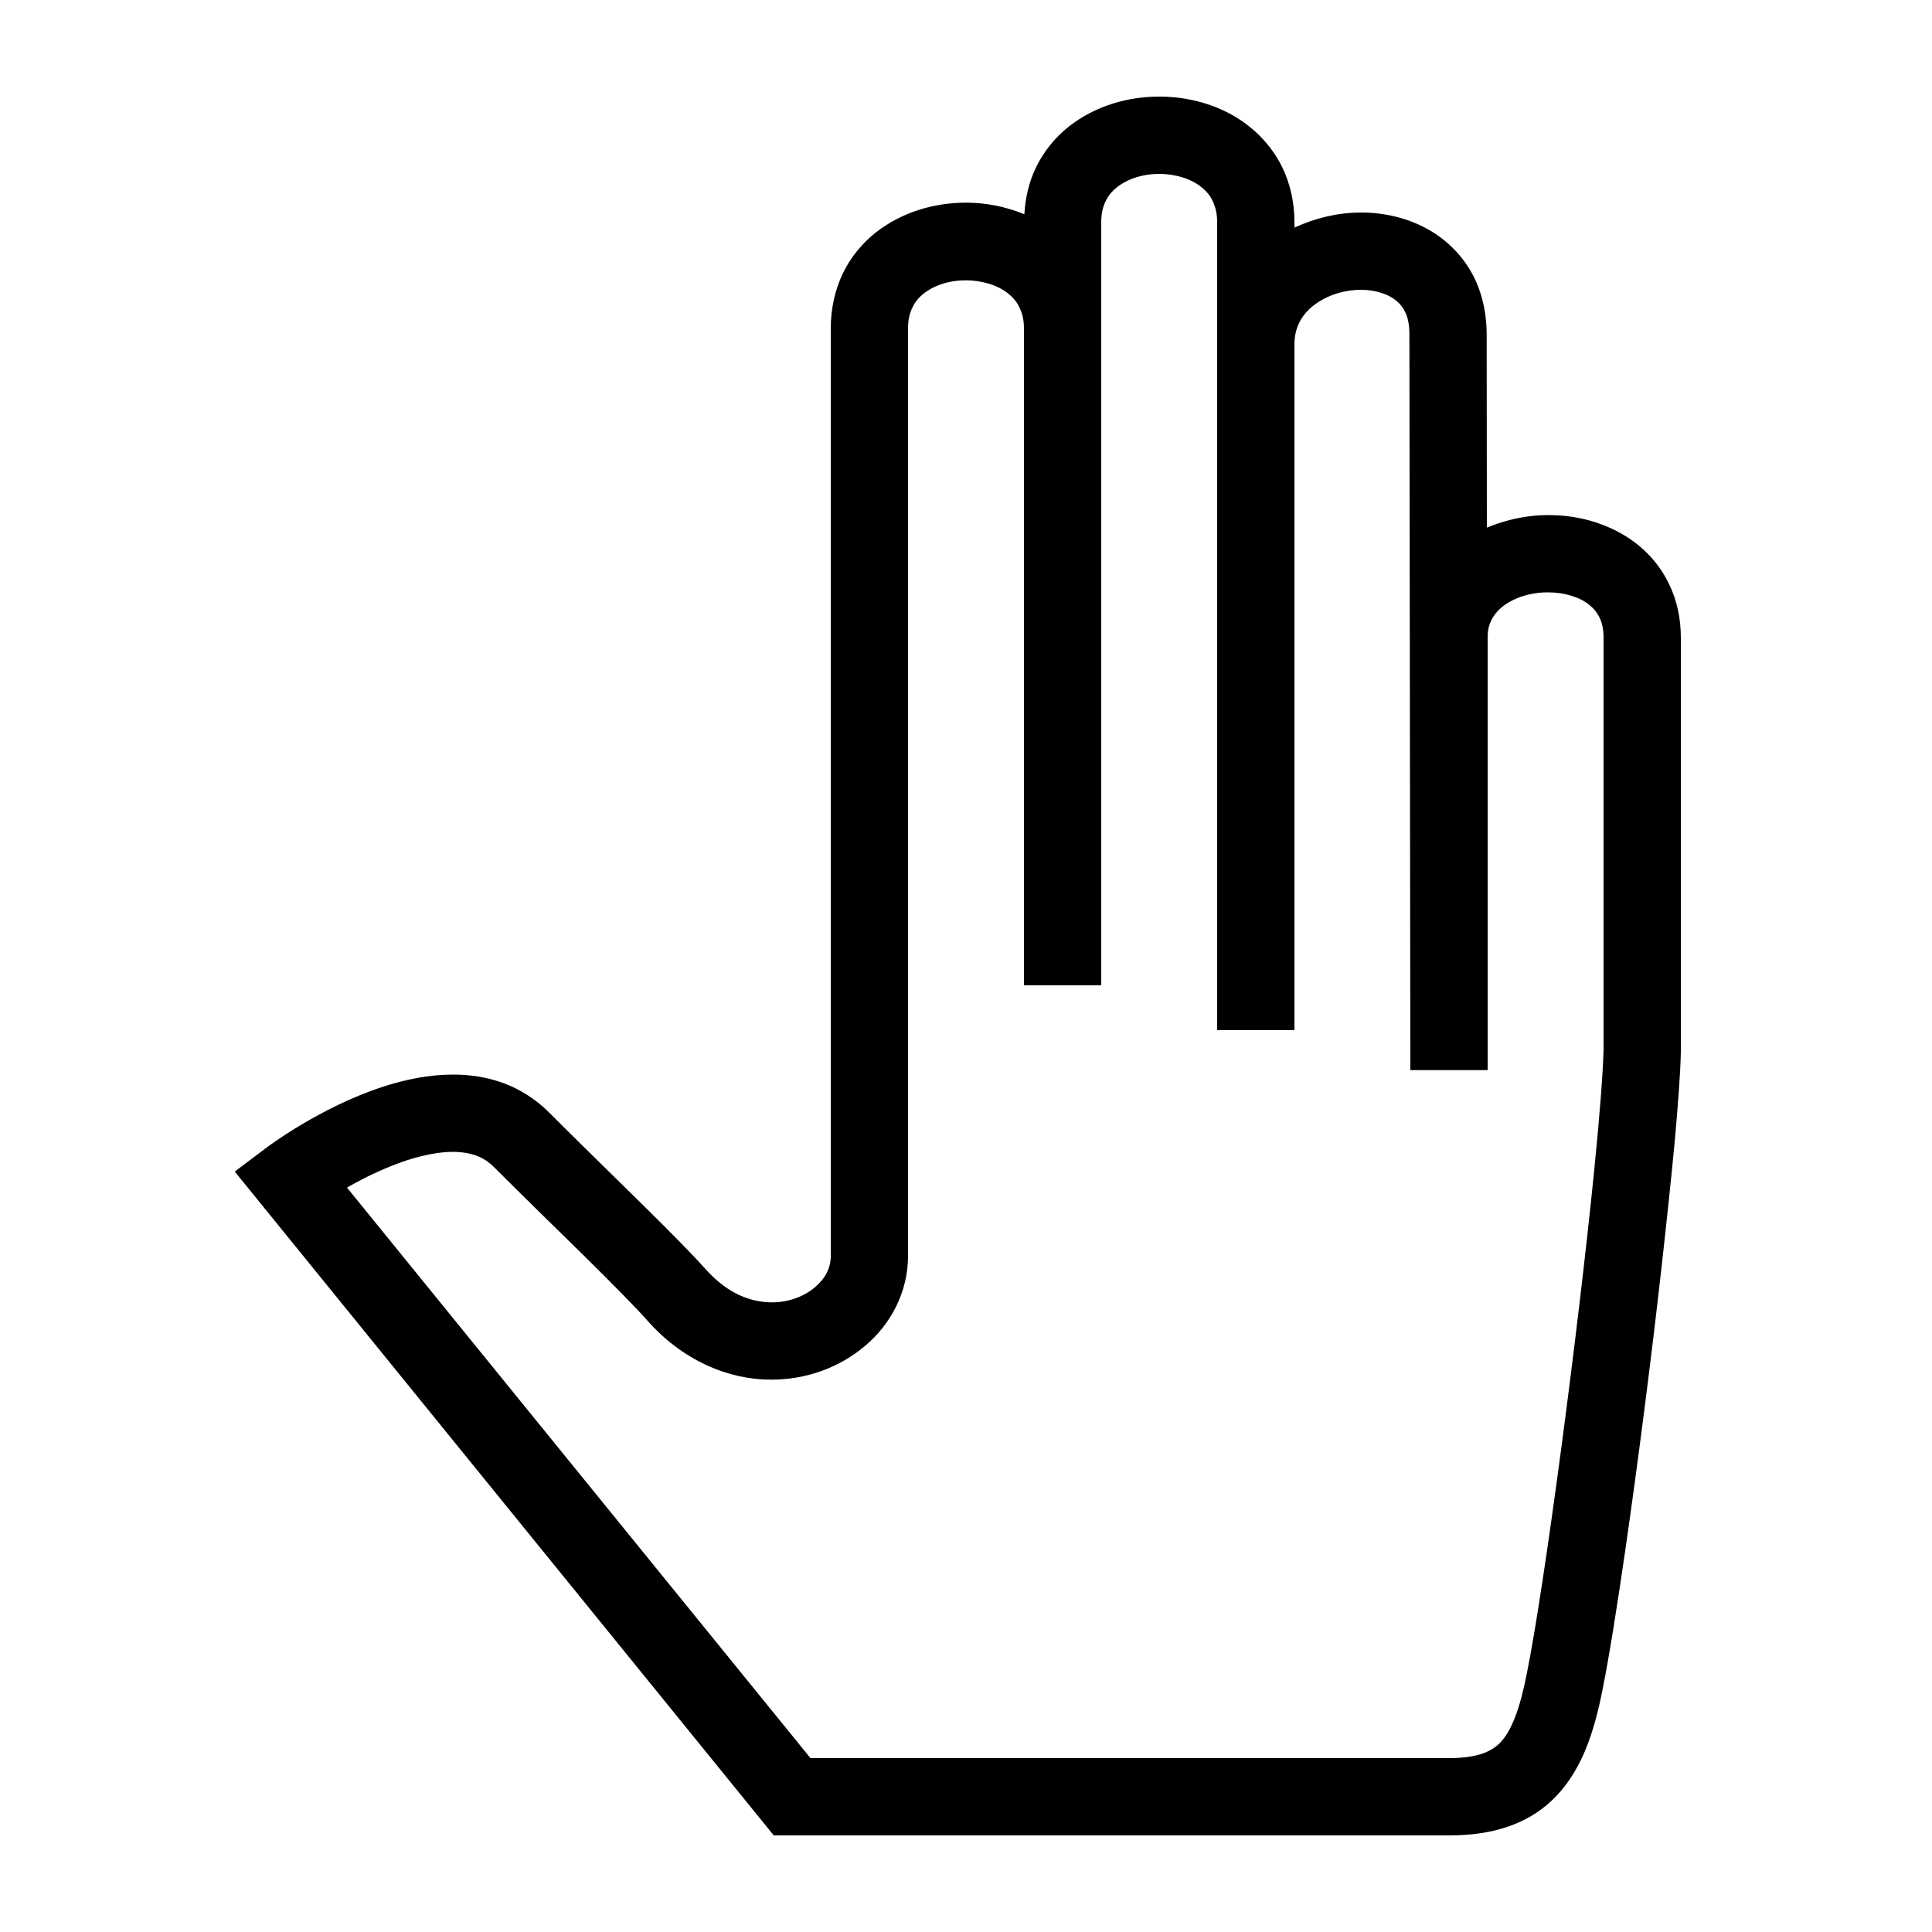
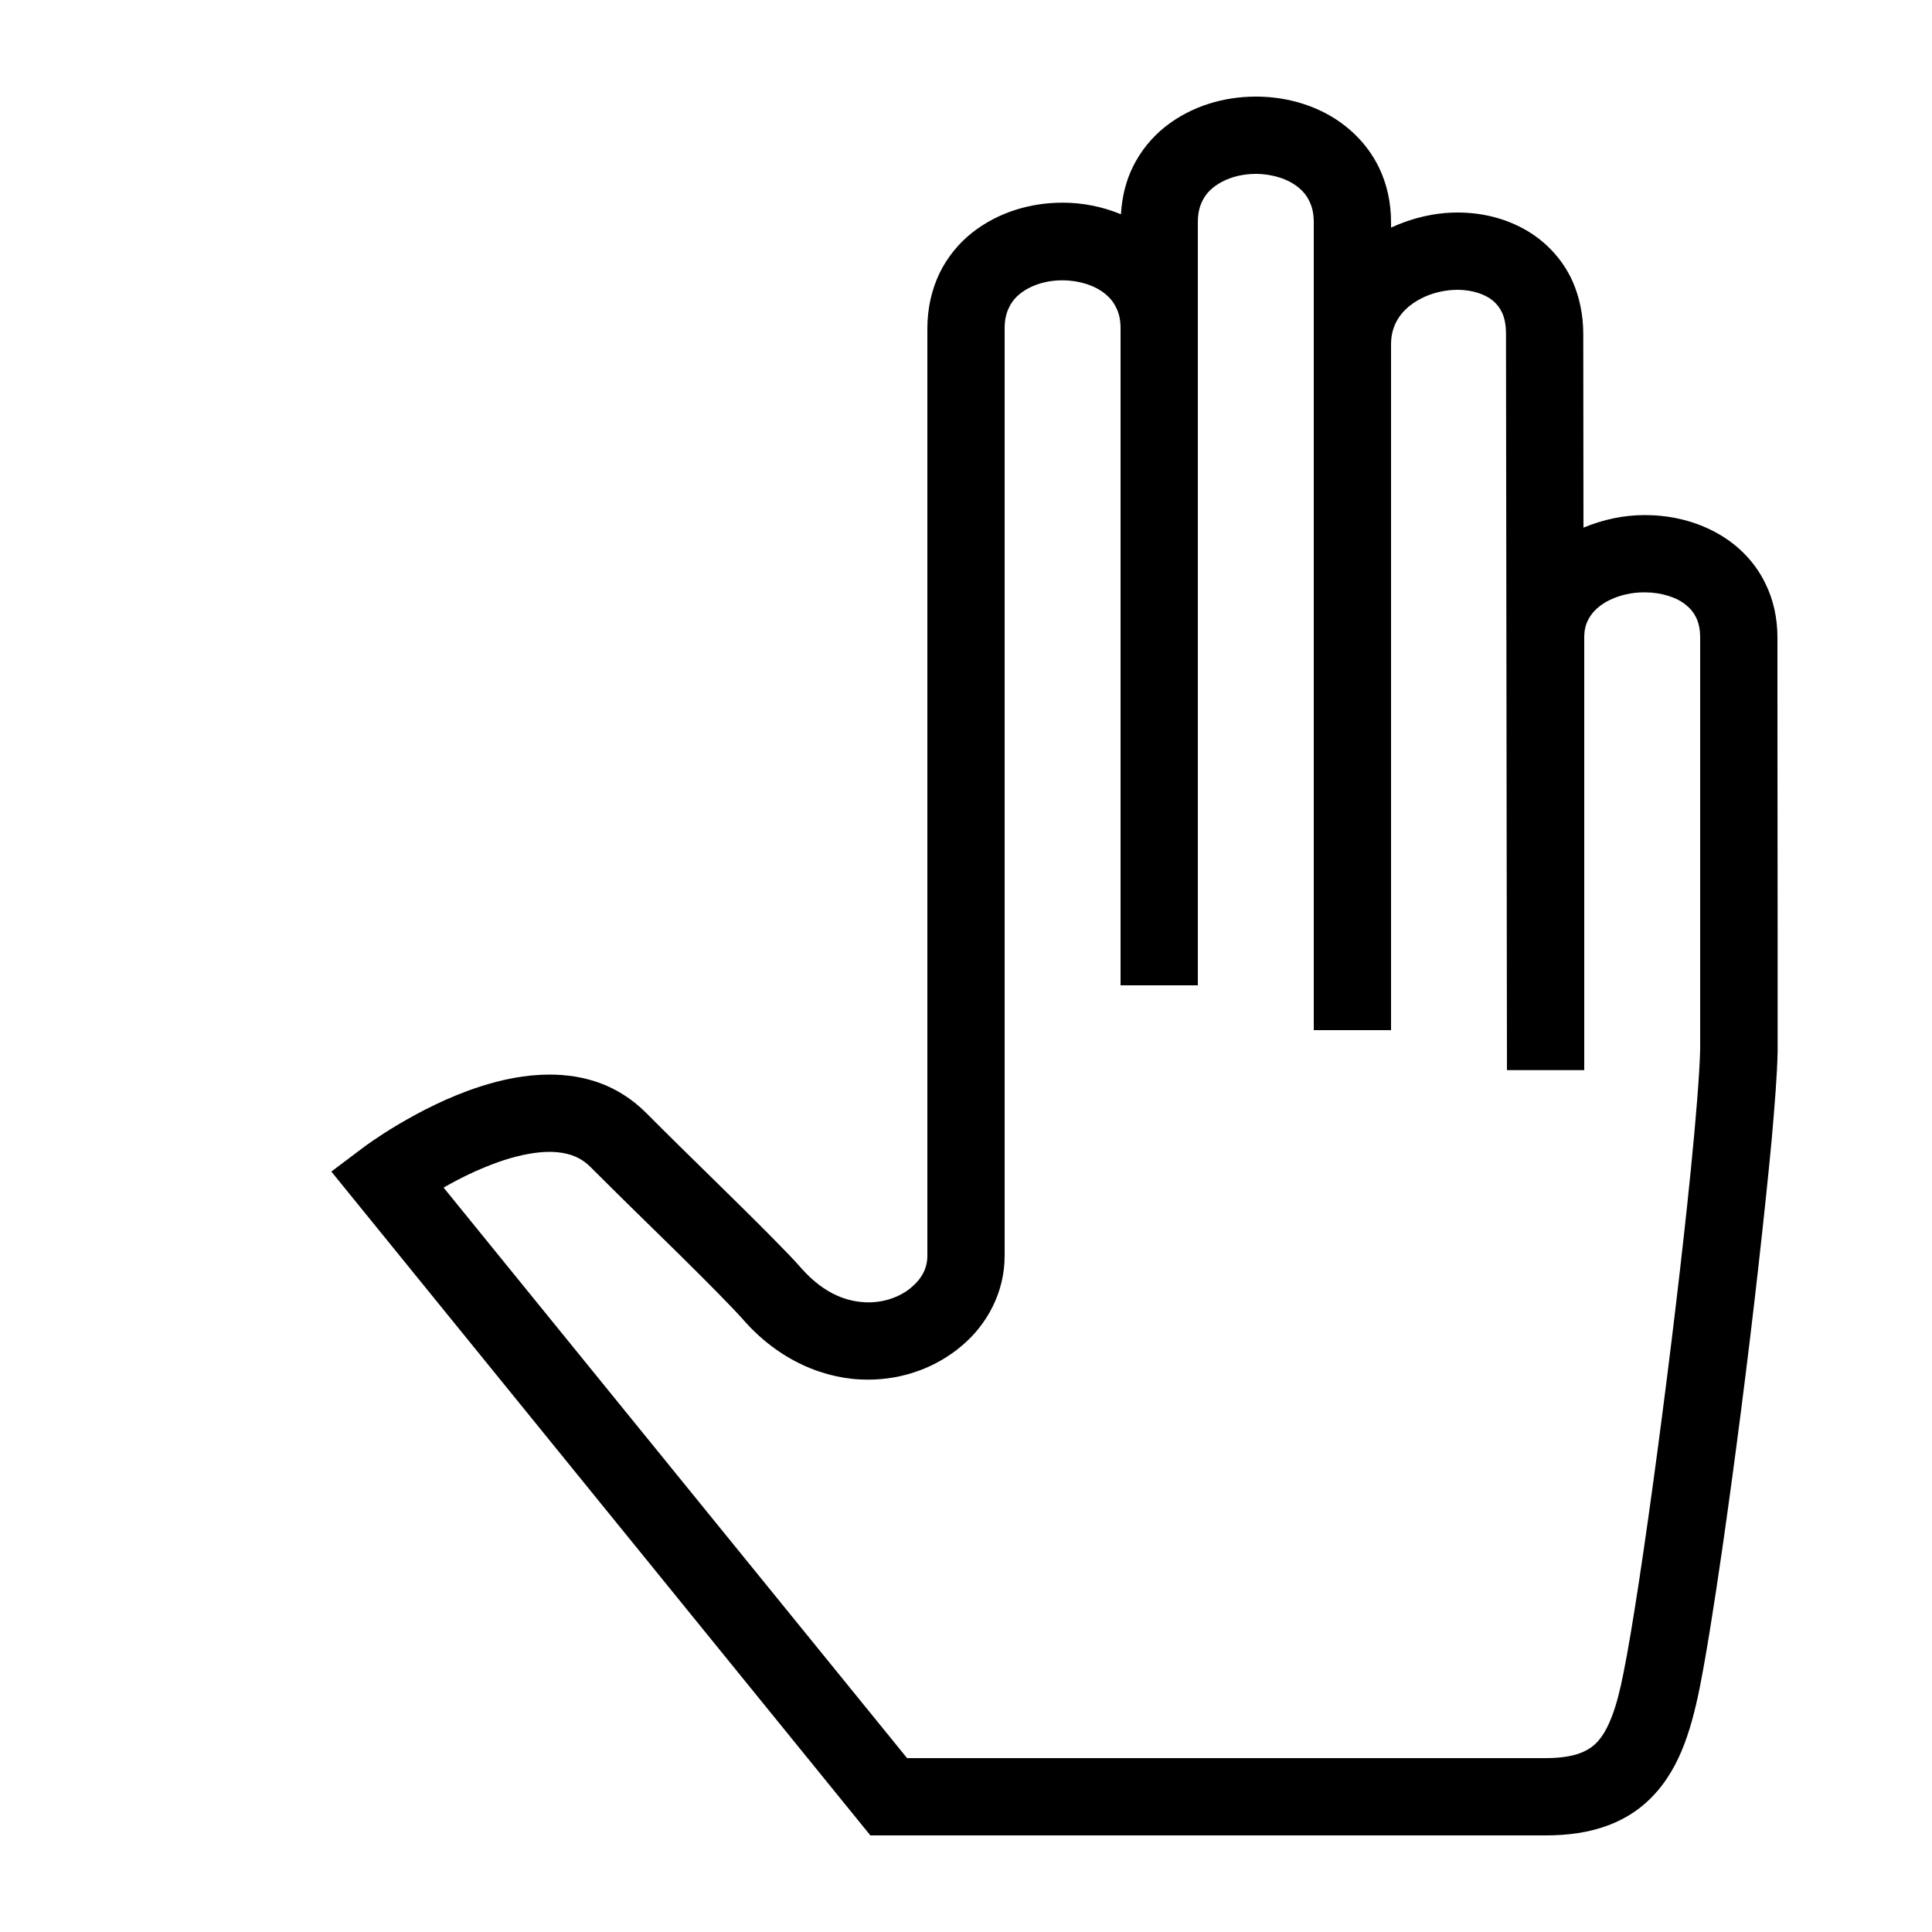
- <svg xmlns="http://www.w3.org/2000/svg" version="1.1" id="Capa_1" x="0px" y="0px" width="100px" height="100px" viewBox="0 0 100 100" enable-background="new 0 0 100 100" xml:space="preserve">
-   <path d="M87,33L87,33c0-1.01-0.21-1.96-0.62-2.79c-0.6-1.25-1.61-2.17-2.72-2.73c-1.11-0.57-2.32-0.82-3.53-0.82  c-1.08,0-2.16,0.23-3.17,0.65l-0.01-9.97V17.3c0-0.98-0.19-1.91-0.55-2.73c-0.55-1.23-1.5-2.17-2.56-2.74  C72.77,11.25,71.6,11,70.44,11c-1.18,0-2.35,0.28-3.44,0.78c0-0.1,0-0.21,0-0.28c0-1.03-0.22-2-0.63-2.84  c-0.62-1.27-1.64-2.21-2.76-2.8C62.48,5.27,61.23,5,60,5c-1.64,0-3.32,0.48-4.69,1.56c-0.68,0.54-1.27,1.25-1.68,2.09  c-0.36,0.73-0.56,1.57-0.61,2.44c-0.97-0.4-1.99-0.6-3.02-0.6c-1.64,0-3.32,0.48-4.69,1.56c-0.68,0.54-1.27,1.25-1.68,2.09  C43.22,15,43,15.97,43,17c0,4,0,44,0,48c0,0.61-0.26,1.15-0.81,1.62c-0.54,0.47-1.35,0.79-2.24,0.79c-1.08-0.01-2.27-0.42-3.45-1.74  c-0.39-0.44-0.89-0.96-1.48-1.56c-1.78-1.81-4.41-4.33-6.6-6.53c-0.71-0.71-1.54-1.22-2.39-1.53c-0.86-0.31-1.74-0.43-2.58-0.43  c-1.27,0-2.48,0.26-3.6,0.62c-1.67,0.54-3.15,1.32-4.23,1.96c-1.08,0.64-1.77,1.16-1.81,1.19l-1.66,1.25L40.05,95H41  c0,0,1.88,0,4.75,0C54.37,95,72,95,75,95c1.17,0,2.24-0.15,3.21-0.51c0.73-0.27,1.4-0.66,1.96-1.16c0.85-0.75,1.44-1.69,1.86-2.68  c0.42-1,0.7-2.08,0.93-3.26c0.33-1.65,0.73-4.16,1.16-7.12c0.64-4.43,1.34-9.85,1.88-14.67c0.27-2.41,0.51-4.67,0.69-6.59  c0.17-1.92,0.29-3.49,0.31-4.58c0-0.06,0-0.11,0-0.2c0-0.63,0-2.83,0-5.61C87,42.28,87,33,87,33z M16.2,62.6L16.2,62.6L16.2,62.6  L16.2,62.6z M83,52.62c0,0.51,0,0.93,0,1.23c0,0.15,0,0.27,0,0.36l0,0.1v0.03c-0.03,1.21-0.21,3.51-0.49,6.29  c-0.42,4.19-1.06,9.53-1.71,14.41c-0.65,4.87-1.31,9.3-1.77,11.57c-0.18,0.92-0.38,1.68-0.61,2.27c-0.17,0.44-0.35,0.78-0.53,1.03  c-0.28,0.38-0.53,0.58-0.94,0.77C76.55,90.86,75.93,91,75,91c-3.58,0-27.94,0-33.05,0L17.96,61.47c0.24-0.14,0.5-0.28,0.77-0.42  c0.73-0.38,1.56-0.74,2.38-1.01c0.82-0.26,1.64-0.42,2.32-0.42c0.47,0,0.87,0.07,1.21,0.19c0.35,0.13,0.64,0.31,0.93,0.6  c1.49,1.49,3.15,3.11,4.61,4.54c0.73,0.72,1.4,1.39,1.97,1.97c0.57,0.58,1.04,1.07,1.33,1.4c1.84,2.1,4.23,3.1,6.45,3.09  c1.83,0,3.54-0.64,4.85-1.75C46.1,68.55,47,66.88,47,65c0-4,0-44,0-48c0-0.47,0.09-0.81,0.23-1.09c0.2-0.42,0.53-0.74,1.02-1  c0.48-0.25,1.11-0.41,1.75-0.4c0.86,0,1.68,0.27,2.19,0.69c0.26,0.21,0.45,0.44,0.58,0.72C52.9,16.19,53,16.53,53,17  c0,10.59,0,32.17,0,34h4c0,0,0-30,0-34c0-2.76,0-4.78,0-5.5c0-0.47,0.09-0.81,0.23-1.09c0.2-0.42,0.53-0.74,1.02-1  C58.73,9.15,59.36,9,60,9c0.86,0,1.68,0.27,2.19,0.69c0.26,0.21,0.45,0.44,0.58,0.72C62.9,10.69,63,11.03,63,11.5  c0,0.84,0,3.18,0,6.34c0,4,0,35.48,0,35.48h4c0,0,0-23.59,0-35.48c0-0.48,0.1-0.84,0.26-1.16c0.24-0.48,0.66-0.89,1.24-1.2  c0.57-0.31,1.28-0.48,1.94-0.48c0.78,0,1.45,0.24,1.84,0.57c0.2,0.17,0.35,0.36,0.47,0.62c0.12,0.26,0.2,0.61,0.2,1.1v0.03v0.01  L73,55.39l4,0V33c0-0.41,0.08-0.69,0.22-0.95c0.2-0.38,0.55-0.72,1.07-0.98c0.52-0.26,1.19-0.42,1.85-0.41  c0.85,0,1.65,0.26,2.11,0.64c0.24,0.19,0.41,0.4,0.54,0.66C82.91,32.21,83,32.54,83,33v0c0,0.01,0,2.32,0,5.43  c0,3.11,0,7.02,0,10.18C83,50.2,83,51.6,83,52.62z" />
+ <svg xmlns="http://www.w3.org/2000/svg" version="1.1" baseProfile="tiny" id="Capa_1" x="0px" y="0px" width="100px" height="100px" viewBox="0 0 100 100" xml:space="preserve">
+   <g>
+     <polygon points="38.55,68.38 38.5,68.32 38.5,68.32  " />
+     <path d="M92,33L92,33c0-1.01-0.21-1.96-0.62-2.79c-0.6-1.25-1.61-2.17-2.72-2.73c-1.11-0.57-2.33-0.82-3.53-0.82   c-1.08,0-2.16,0.23-3.17,0.65l-0.01-9.97v-0.04c0-0.98-0.19-1.91-0.55-2.73c-0.55-1.23-1.5-2.17-2.56-2.74   C77.77,11.25,76.6,11,75.44,11c-1.18,0-2.35,0.28-3.44,0.78c0-0.1,0-0.21,0-0.28c0-1.03-0.22-2-0.63-2.84   c-0.62-1.27-1.64-2.21-2.76-2.8C67.48,5.27,66.24,5,65,5c-1.64,0-3.32,0.48-4.69,1.56c-0.68,0.54-1.27,1.25-1.68,2.09   c-0.36,0.73-0.56,1.57-0.61,2.44c-0.97-0.4-1.99-0.6-3.02-0.6c-1.64,0-3.32,0.48-4.69,1.56c-0.68,0.54-1.27,1.25-1.68,2.09   C48.22,15,48,15.97,48,17c0,4,0,44,0,48c0,0.61-0.26,1.15-0.81,1.62c-0.54,0.47-1.35,0.79-2.24,0.79   c-1.08-0.01-2.27-0.42-3.45-1.74l0,0c-0.38-0.44-0.89-0.96-1.48-1.56c-1.78-1.81-4.41-4.33-6.6-6.53h0   c-0.71-0.71-1.54-1.22-2.39-1.53c-0.86-0.31-1.74-0.43-2.58-0.43c-1.27,0-2.48,0.26-3.6,0.62c-1.67,0.54-3.15,1.32-4.23,1.96   c-1.08,0.64-1.77,1.16-1.81,1.19l-1.66,1.25L45.05,95H46c0,0,1.88,0,4.75,0C59.38,95,77,95,80,95c1.17,0,2.24-0.15,3.21-0.51   c0.73-0.27,1.4-0.66,1.96-1.16c0.85-0.75,1.44-1.69,1.86-2.68c0.42-1,0.7-2.08,0.94-3.26v0c0.33-1.65,0.73-4.16,1.16-7.12   c0.64-4.43,1.34-9.85,1.88-14.67c0.27-2.41,0.51-4.67,0.69-6.59c0.17-1.92,0.29-3.49,0.31-4.58l0,0c0-0.06,0-0.1,0-0.2   c0-0.63,0-2.83,0-5.61C92,42.28,92,33,92,33z M88,52.62c0,0.51,0,0.93,0,1.23c0,0.15,0,0.27,0,0.35v0.1l0,0.03v0l0,0   c-0.03,1.21-0.21,3.51-0.49,6.29c-0.42,4.19-1.06,9.53-1.71,14.41c-0.65,4.87-1.31,9.3-1.77,11.57v0   c-0.18,0.92-0.38,1.68-0.61,2.27c-0.17,0.44-0.35,0.78-0.53,1.03c-0.28,0.38-0.53,0.58-0.93,0.77C81.55,90.86,80.93,91,80,91   c-3.58,0-27.94,0-33.05,0L22.96,61.47c0.24-0.14,0.5-0.28,0.77-0.42c0.73-0.38,1.56-0.74,2.38-1.01c0.82-0.26,1.64-0.42,2.32-0.42   c0.47,0,0.87,0.07,1.21,0.19c0.35,0.13,0.64,0.31,0.93,0.6h0c1.49,1.49,3.15,3.11,4.61,4.54c0.73,0.72,1.4,1.39,1.97,1.97   c0.57,0.58,1.04,1.07,1.33,1.4l0,0c1.84,2.1,4.23,3.1,6.45,3.09c1.83,0,3.54-0.64,4.85-1.75C51.1,68.55,52,66.88,52,65   c0-4,0-44,0-48c0-0.47,0.09-0.81,0.23-1.09c0.2-0.42,0.53-0.74,1.02-1c0.48-0.25,1.11-0.41,1.75-0.4c0.86,0,1.68,0.27,2.19,0.69   c0.26,0.21,0.45,0.44,0.58,0.72C57.91,16.19,58,16.53,58,17c0,10.59,0,32.17,0,34h4c0,0,0-30,0-34c0-2.76,0-4.78,0-5.5   c0-0.47,0.09-0.81,0.23-1.09c0.2-0.42,0.53-0.74,1.02-1C63.73,9.15,64.36,9,65,9c0.86,0,1.68,0.27,2.19,0.69   c0.26,0.21,0.45,0.44,0.58,0.72C67.91,10.69,68,11.03,68,11.5c0,0.84,0,3.18,0,6.34c0,4,0,35.48,0,35.48h4c0,0,0-23.59,0-35.48   c0-0.48,0.1-0.84,0.26-1.16c0.24-0.48,0.66-0.89,1.24-1.2c0.57-0.31,1.28-0.48,1.94-0.48c0.78,0,1.45,0.24,1.84,0.57   c0.2,0.17,0.35,0.36,0.47,0.62c0.12,0.26,0.2,0.61,0.2,1.1v0.03v0.01L78,55.39l4,0V33c0-0.41,0.08-0.69,0.22-0.95   c0.2-0.38,0.55-0.72,1.07-0.98c0.52-0.26,1.19-0.42,1.85-0.41c0.85,0,1.65,0.26,2.11,0.64c0.24,0.19,0.41,0.4,0.54,0.66   C87.91,32.21,88,32.54,88,33v0c0,0.01,0,2.32,0,5.43c0,3.11,0,7.02,0,10.18C88,50.2,88,51.6,88,52.62z" />
+   </g>
</svg>
